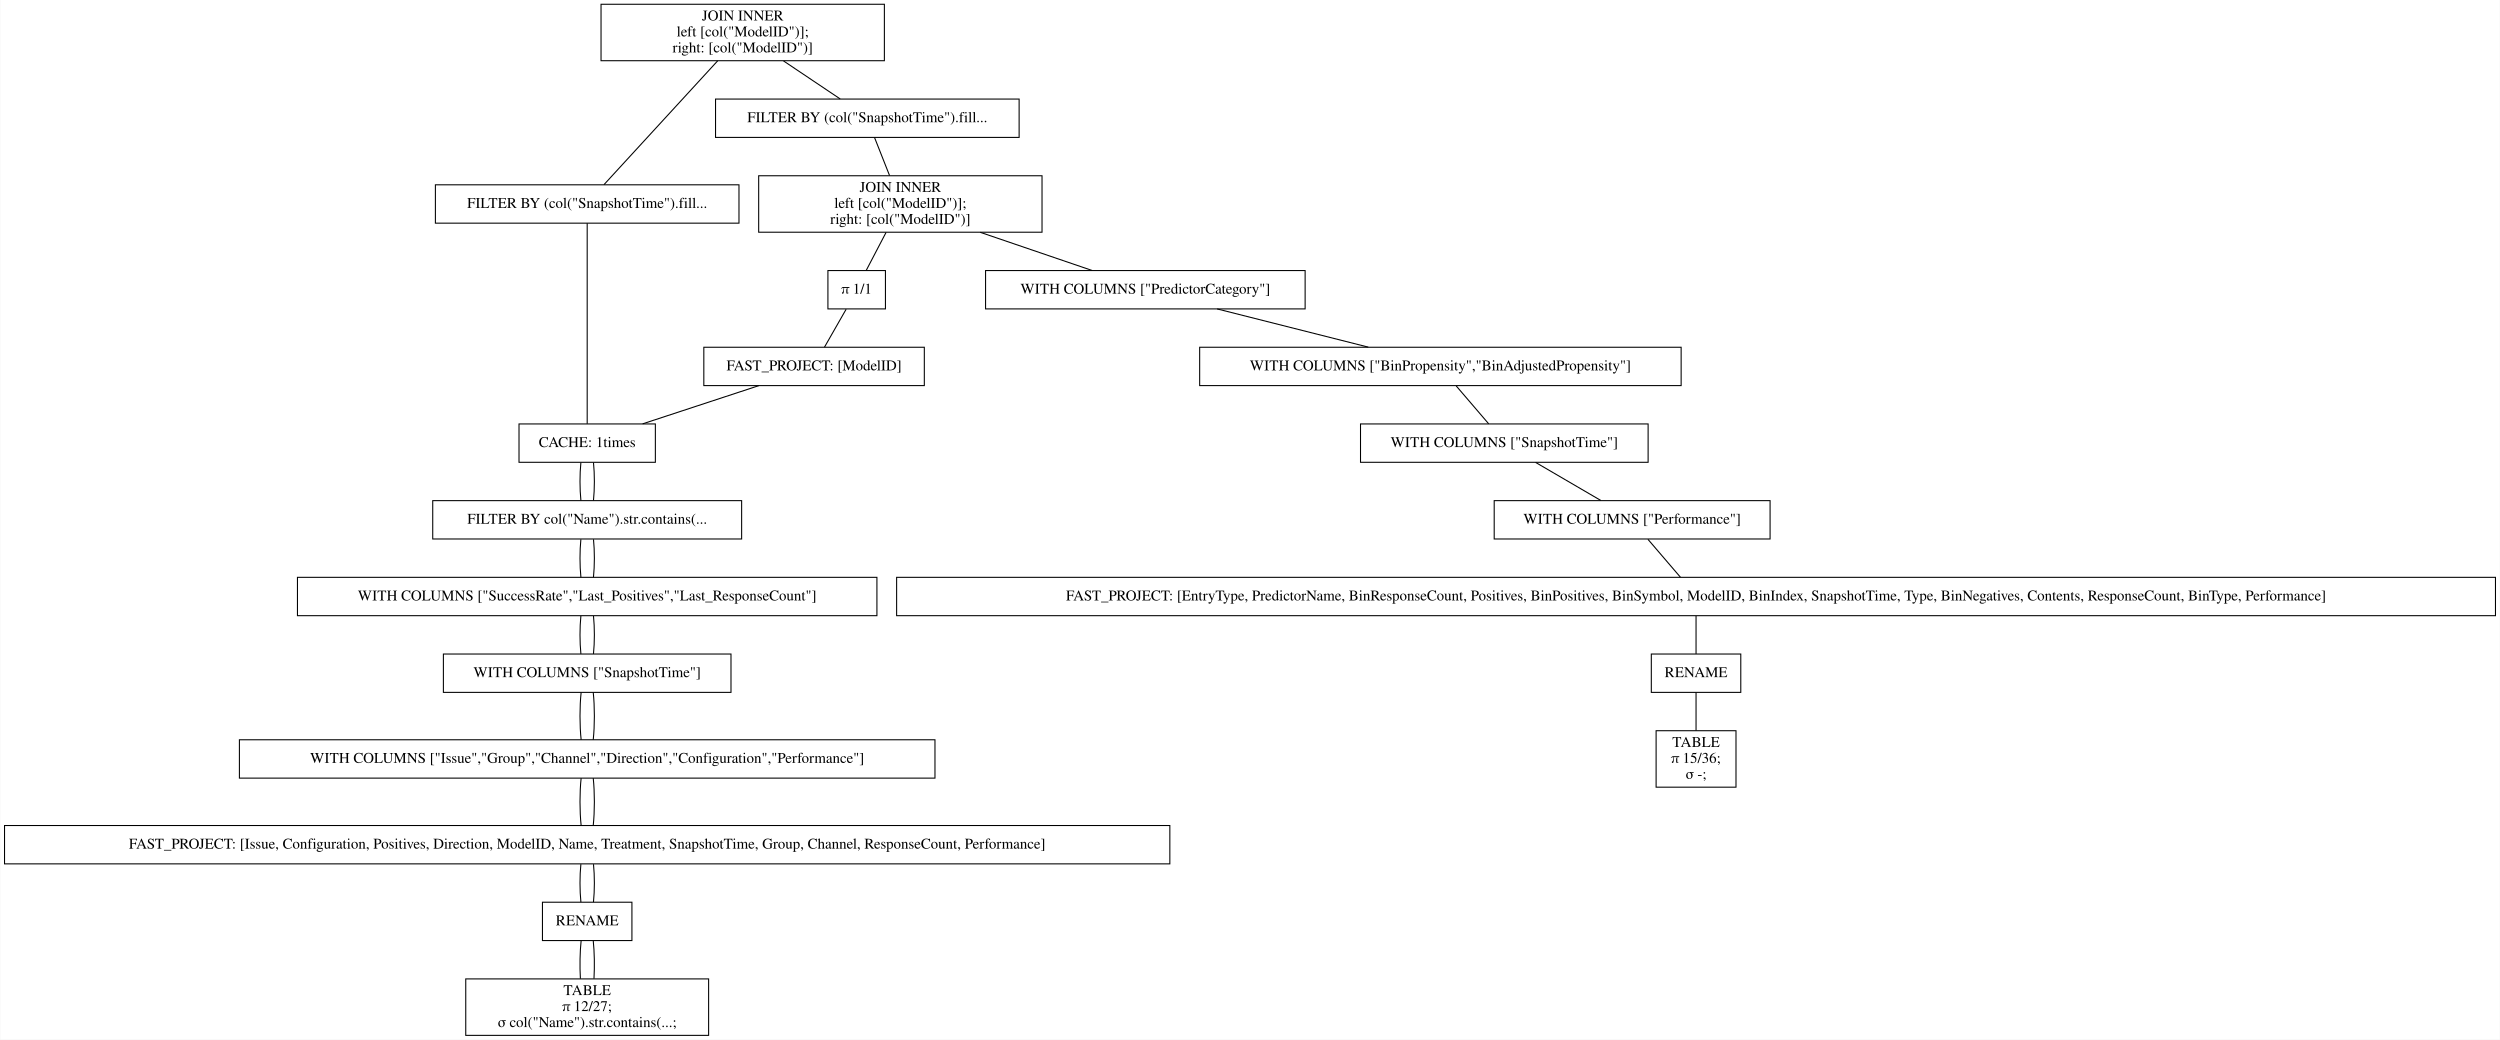
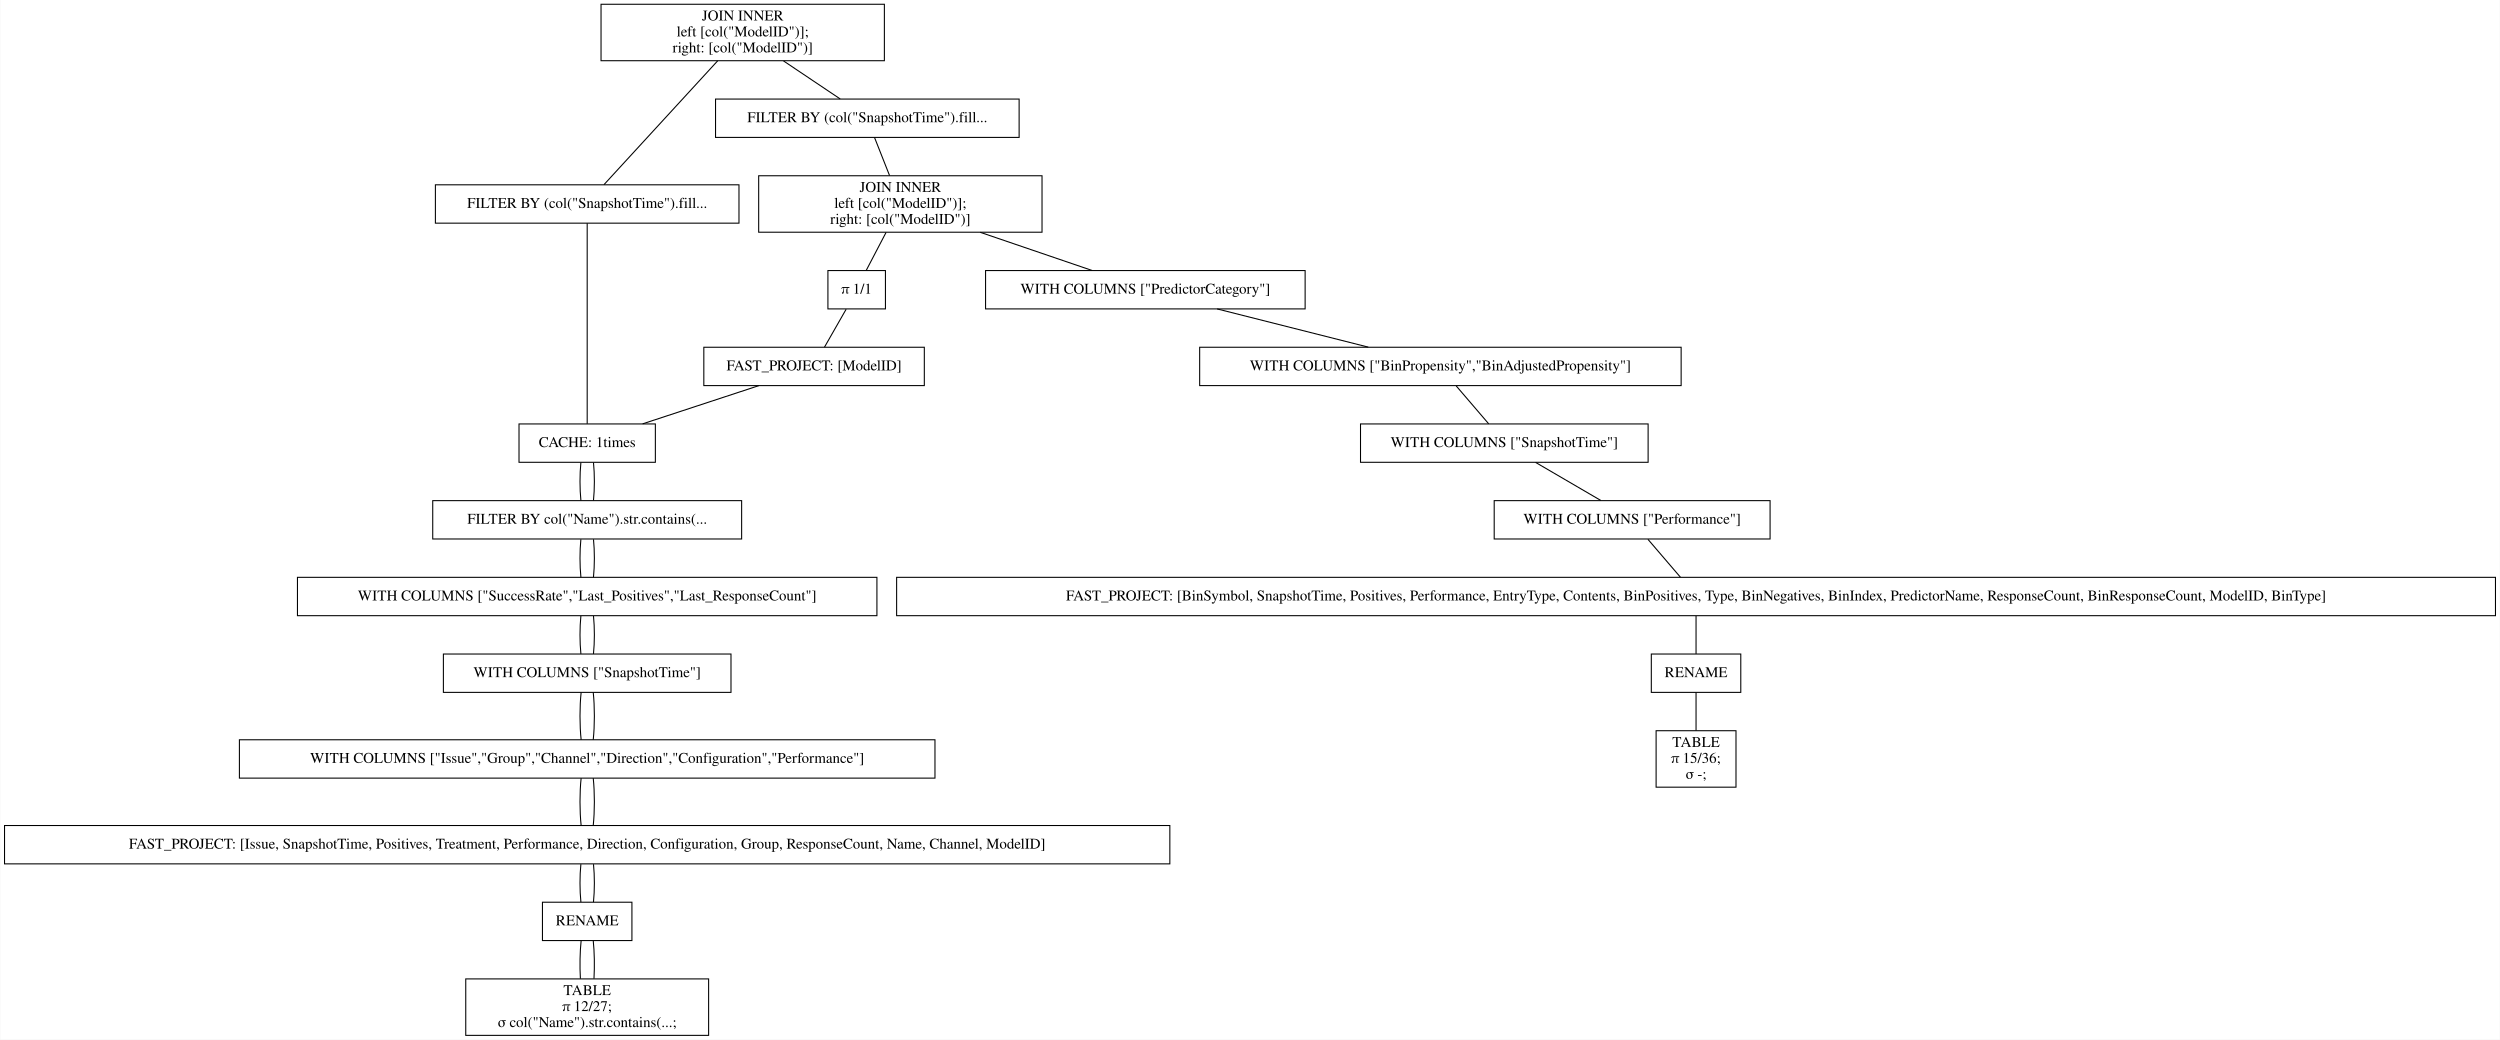
<svg xmlns="http://www.w3.org/2000/svg" width="2347pt" height="976pt" viewBox="0.00 0.00 2346.50 976.00">
  <g id="graph0" class="graph" transform="scale(1 1) rotate(0) translate(4 972)">
    <polygon fill="white" stroke="transparent" points="-4,4 -4,-972 2342.5,-972 2342.5,4 -4,4" />
    <g id="node1" class="node">
      <polygon fill="none" stroke="black" points="826,-968 560,-968 560,-915 826,-915 826,-968" />
      <text text-anchor="middle" x="693" y="-952.8" font-family="Times,serif" font-size="14.00">JOIN INNER</text>
      <text text-anchor="middle" x="693" y="-937.8" font-family="Times,serif" font-size="14.00">                    left [col("ModelID")];</text>
      <text text-anchor="middle" x="693" y="-922.8" font-family="Times,serif" font-size="14.00">                    right: [col("ModelID")]</text>
    </g>
    <g id="node2" class="node">
      <polygon fill="none" stroke="black" points="689.5,-798.5 404.5,-798.5 404.5,-762.5 689.5,-762.5 689.5,-798.5" />
      <text text-anchor="middle" x="547" y="-776.8" font-family="Times,serif" font-size="14.00">FILTER BY (col("SnapshotTime").fill...</text>
    </g>
    <g id="edge1" class="edge">
      <path fill="none" stroke="black" d="M669.54,-914.95C639.56,-882.3 588.45,-826.65 562.75,-798.65" />
    </g>
    <g id="node11" class="node">
      <polygon fill="none" stroke="black" points="952.5,-879 667.5,-879 667.5,-843 952.5,-843 952.5,-879" />
      <text text-anchor="middle" x="810" y="-857.3" font-family="Times,serif" font-size="14.00">FILTER BY (col("SnapshotTime").fill...</text>
    </g>
    <g id="edge10" class="edge">
      <path fill="none" stroke="black" d="M731.31,-914.8C748.77,-903.08 768.97,-889.53 784.53,-879.09" />
    </g>
    <g id="node3" class="node">
      <polygon fill="none" stroke="black" points="611,-574 483,-574 483,-538 611,-538 611,-574" />
      <text text-anchor="middle" x="547" y="-552.3" font-family="Times,serif" font-size="14.00">CACHE: 1times</text>
    </g>
    <g id="edge2" class="edge">
      <path fill="none" stroke="black" d="M547,-762.41C547,-720.99 547,-615.62 547,-574.15" />
    </g>
    <g id="node4" class="node">
      <polygon fill="none" stroke="black" points="692,-502 402,-502 402,-466 692,-466 692,-502" />
      <text text-anchor="middle" x="547" y="-480.3" font-family="Times,serif" font-size="14.00">FILTER BY col("Name").str.contains(...</text>
    </g>
    <g id="edge3" class="edge">
      <path fill="none" stroke="black" d="M541.08,-537.7C539.97,-526.85 539.97,-512.92 541.1,-502.1" />
    </g>
    <g id="edge22" class="edge">
      <path fill="none" stroke="black" d="M552.92,-537.7C554.03,-526.85 554.03,-512.92 552.9,-502.1" />
    </g>
    <g id="node5" class="node">
      <polygon fill="none" stroke="black" points="819,-430 275,-430 275,-394 819,-394 819,-430" />
      <text text-anchor="middle" x="547" y="-408.3" font-family="Times,serif" font-size="14.00">WITH COLUMNS ["SuccessRate","Last_Positives","Last_ResponseCount"]</text>
    </g>
    <g id="edge4" class="edge">
      <path fill="none" stroke="black" d="M541.08,-465.7C539.97,-454.85 539.97,-440.92 541.1,-430.1" />
    </g>
    <g id="edge23" class="edge">
      <path fill="none" stroke="black" d="M552.92,-465.7C554.03,-454.85 554.03,-440.92 552.9,-430.1" />
    </g>
    <g id="node6" class="node">
      <polygon fill="none" stroke="black" points="682,-358 412,-358 412,-322 682,-322 682,-358" />
      <text text-anchor="middle" x="547" y="-336.3" font-family="Times,serif" font-size="14.00">WITH COLUMNS ["SnapshotTime"]</text>
    </g>
    <g id="edge5" class="edge">
      <path fill="none" stroke="black" d="M541.08,-393.7C539.97,-382.85 539.97,-368.92 541.1,-358.1" />
    </g>
    <g id="edge24" class="edge">
      <path fill="none" stroke="black" d="M552.92,-393.7C554.03,-382.85 554.03,-368.92 552.9,-358.1" />
    </g>
    <g id="node7" class="node">
      <polygon fill="none" stroke="black" points="873.5,-277.5 220.5,-277.5 220.5,-241.5 873.5,-241.5 873.5,-277.5" />
      <text text-anchor="middle" x="547" y="-255.8" font-family="Times,serif" font-size="14.00">WITH COLUMNS ["Issue","Group","Channel","Direction","Configuration","Performance"]</text>
    </g>
    <g id="edge6" class="edge">
      <path fill="none" stroke="black" d="M541.32,-321.97C539.89,-308.8 539.89,-290.66 541.33,-277.5" />
    </g>
    <g id="edge25" class="edge">
      <path fill="none" stroke="black" d="M552.68,-321.97C554.11,-308.8 554.11,-290.66 552.67,-277.5" />
    </g>
    <g id="node8" class="node">
      <polygon fill="none" stroke="black" points="1094,-197 0,-197 0,-161 1094,-161 1094,-197" />
-       <text text-anchor="middle" x="547" y="-175.3" font-family="Times,serif" font-size="14.00">FAST_PROJECT: [Issue, Configuration, Positives, Direction, ModelID, Name, Treatment, SnapshotTime, Group, Channel, ResponseCount, Performance]</text>
+       <text text-anchor="middle" x="547" y="-175.3" font-family="Times,serif" font-size="14.00">FAST_PROJECT: [Issue, SnapshotTime, Positives, Treatment, Performance, Direction, Configuration, Group, ResponseCount, Name, Channel, ModelID]</text>
    </g>
    <g id="edge7" class="edge">
      <path fill="none" stroke="black" d="M541.32,-241.47C539.89,-228.3 539.89,-210.16 541.33,-197" />
    </g>
    <g id="edge26" class="edge">
      <path fill="none" stroke="black" d="M552.68,-241.47C554.11,-228.3 554.11,-210.16 552.67,-197" />
    </g>
    <g id="node9" class="node">
      <polygon fill="none" stroke="black" points="589,-125 505,-125 505,-89 589,-89 589,-125" />
      <text text-anchor="middle" x="547" y="-103.3" font-family="Times,serif" font-size="14.00">RENAME</text>
    </g>
    <g id="edge8" class="edge">
      <path fill="none" stroke="black" d="M541.08,-160.7C539.97,-149.85 539.97,-135.92 541.1,-125.1" />
    </g>
    <g id="edge27" class="edge">
      <path fill="none" stroke="black" d="M552.92,-160.7C554.03,-149.85 554.03,-135.92 552.9,-125.1" />
    </g>
    <g id="node10" class="node">
      <polygon fill="none" stroke="black" points="661,-53 433,-53 433,0 661,0 661,-53" />
      <text text-anchor="middle" x="547" y="-37.8" font-family="Times,serif" font-size="14.00">TABLE</text>
      <text text-anchor="middle" x="547" y="-22.8" font-family="Times,serif" font-size="14.00">π 12/27;</text>
      <text text-anchor="middle" x="547" y="-7.8" font-family="Times,serif" font-size="14.00">σ col("Name").str.contains(...;</text>
    </g>
    <g id="edge9" class="edge">
      <path fill="none" stroke="black" d="M541.32,-88.97C540.19,-78.51 539.95,-64.9 540.62,-53.16" />
    </g>
    <g id="edge28" class="edge">
      <path fill="none" stroke="black" d="M552.68,-88.97C553.81,-78.51 554.05,-64.9 553.38,-53.16" />
    </g>
    <g id="node12" class="node">
      <polygon fill="none" stroke="black" points="974,-807 708,-807 708,-754 974,-754 974,-807" />
      <text text-anchor="middle" x="841" y="-791.8" font-family="Times,serif" font-size="14.00">JOIN INNER</text>
      <text text-anchor="middle" x="841" y="-776.8" font-family="Times,serif" font-size="14.00">                    left [col("ModelID")];</text>
      <text text-anchor="middle" x="841" y="-761.8" font-family="Times,serif" font-size="14.00">                    right: [col("ModelID")]</text>
    </g>
    <g id="edge11" class="edge">
      <path fill="none" stroke="black" d="M816.73,-842.97C820.86,-832.51 826.23,-818.9 830.87,-807.16" />
    </g>
    <g id="node13" class="node">
      <polygon fill="none" stroke="black" points="1221,-718 921,-718 921,-682 1221,-682 1221,-718" />
      <text text-anchor="middle" x="1071" y="-696.3" font-family="Times,serif" font-size="14.00">WITH COLUMNS ["PredictorCategory"]</text>
    </g>
    <g id="edge12" class="edge">
      <path fill="none" stroke="black" d="M915.99,-753.9C950.47,-742.14 990.43,-728.5 1021.14,-718.02" />
    </g>
    <g id="node20" class="node">
      <polygon fill="none" stroke="black" points="827,-718 773,-718 773,-682 827,-682 827,-718" />
      <text text-anchor="middle" x="800" y="-696.3" font-family="Times,serif" font-size="14.00">π 1/1</text>
    </g>
    <g id="edge19" class="edge">
      <path fill="none" stroke="black" d="M827.58,-753.8C821.5,-742.17 814.49,-728.74 809.05,-718.33" />
    </g>
    <g id="node14" class="node">
      <polygon fill="none" stroke="black" points="1574,-646 1122,-646 1122,-610 1574,-610 1574,-646" />
      <text text-anchor="middle" x="1348" y="-624.3" font-family="Times,serif" font-size="14.00">WITH COLUMNS ["BinPropensity","BinAdjustedPropensity"]</text>
    </g>
    <g id="edge13" class="edge">
      <path fill="none" stroke="black" d="M1138.41,-681.97C1181.49,-671.08 1237.15,-657.01 1280.29,-646.11" />
    </g>
    <g id="node15" class="node">
      <polygon fill="none" stroke="black" points="1543,-574 1273,-574 1273,-538 1543,-538 1543,-574" />
      <text text-anchor="middle" x="1408" y="-552.3" font-family="Times,serif" font-size="14.00">WITH COLUMNS ["SnapshotTime"]</text>
    </g>
    <g id="edge14" class="edge">
      <path fill="none" stroke="black" d="M1362.83,-609.7C1372.13,-598.85 1384.07,-584.92 1393.34,-574.1" />
    </g>
    <g id="node16" class="node">
      <polygon fill="none" stroke="black" points="1657.5,-502 1398.5,-502 1398.5,-466 1657.5,-466 1657.5,-502" />
      <text text-anchor="middle" x="1528" y="-480.3" font-family="Times,serif" font-size="14.00">WITH COLUMNS ["Performance"]</text>
    </g>
    <g id="edge15" class="edge">
      <path fill="none" stroke="black" d="M1437.36,-537.88C1455.95,-527.03 1479.91,-513.05 1498.53,-502.19" />
    </g>
    <g id="node17" class="node">
      <polygon fill="none" stroke="black" points="2338.5,-430 837.5,-430 837.5,-394 2338.5,-394 2338.5,-430" />
-       <text text-anchor="middle" x="1588" y="-408.3" font-family="Times,serif" font-size="14.00">FAST_PROJECT: [EntryType, PredictorName, BinResponseCount, Positives, BinPositives, BinSymbol, ModelID, BinIndex, SnapshotTime, Type, BinNegatives, Contents, ResponseCount, BinType, Performance]</text>
+       <text text-anchor="middle" x="1588" y="-408.3" font-family="Times,serif" font-size="14.00">FAST_PROJECT: [BinSymbol, SnapshotTime, Positives, Performance, EntryType, Contents, BinPositives, Type, BinNegatives, BinIndex, PredictorName, ResponseCount, BinResponseCount, ModelID, BinType]</text>
    </g>
    <g id="edge16" class="edge">
      <path fill="none" stroke="black" d="M1542.83,-465.7C1552.13,-454.85 1564.07,-440.92 1573.34,-430.1" />
    </g>
    <g id="node18" class="node">
      <polygon fill="none" stroke="black" points="1630,-358 1546,-358 1546,-322 1630,-322 1630,-358" />
      <text text-anchor="middle" x="1588" y="-336.3" font-family="Times,serif" font-size="14.00">RENAME</text>
    </g>
    <g id="edge17" class="edge">
      <path fill="none" stroke="black" d="M1588,-393.7C1588,-382.85 1588,-368.92 1588,-358.1" />
    </g>
    <g id="node19" class="node">
      <polygon fill="none" stroke="black" points="1625.5,-286 1550.5,-286 1550.5,-233 1625.5,-233 1625.5,-286" />
      <text text-anchor="middle" x="1588" y="-270.8" font-family="Times,serif" font-size="14.00">TABLE</text>
      <text text-anchor="middle" x="1588" y="-255.8" font-family="Times,serif" font-size="14.00">π 15/36;</text>
      <text text-anchor="middle" x="1588" y="-240.8" font-family="Times,serif" font-size="14.00">σ -;</text>
    </g>
    <g id="edge18" class="edge">
      <path fill="none" stroke="black" d="M1588,-321.97C1588,-311.51 1588,-297.9 1588,-286.16" />
    </g>
    <g id="node21" class="node">
      <polygon fill="none" stroke="black" points="863.5,-646 656.5,-646 656.5,-610 863.5,-610 863.5,-646" />
      <text text-anchor="middle" x="760" y="-624.3" font-family="Times,serif" font-size="14.00">FAST_PROJECT: [ModelID]</text>
    </g>
    <g id="edge20" class="edge">
      <path fill="none" stroke="black" d="M790.11,-681.7C783.91,-670.85 775.95,-656.92 769.77,-646.1" />
    </g>
    <g id="edge21" class="edge">
      <path fill="none" stroke="black" d="M708.17,-609.97C675.04,-599.08 632.24,-585.01 599.07,-574.11" />
    </g>
  </g>
</svg>
